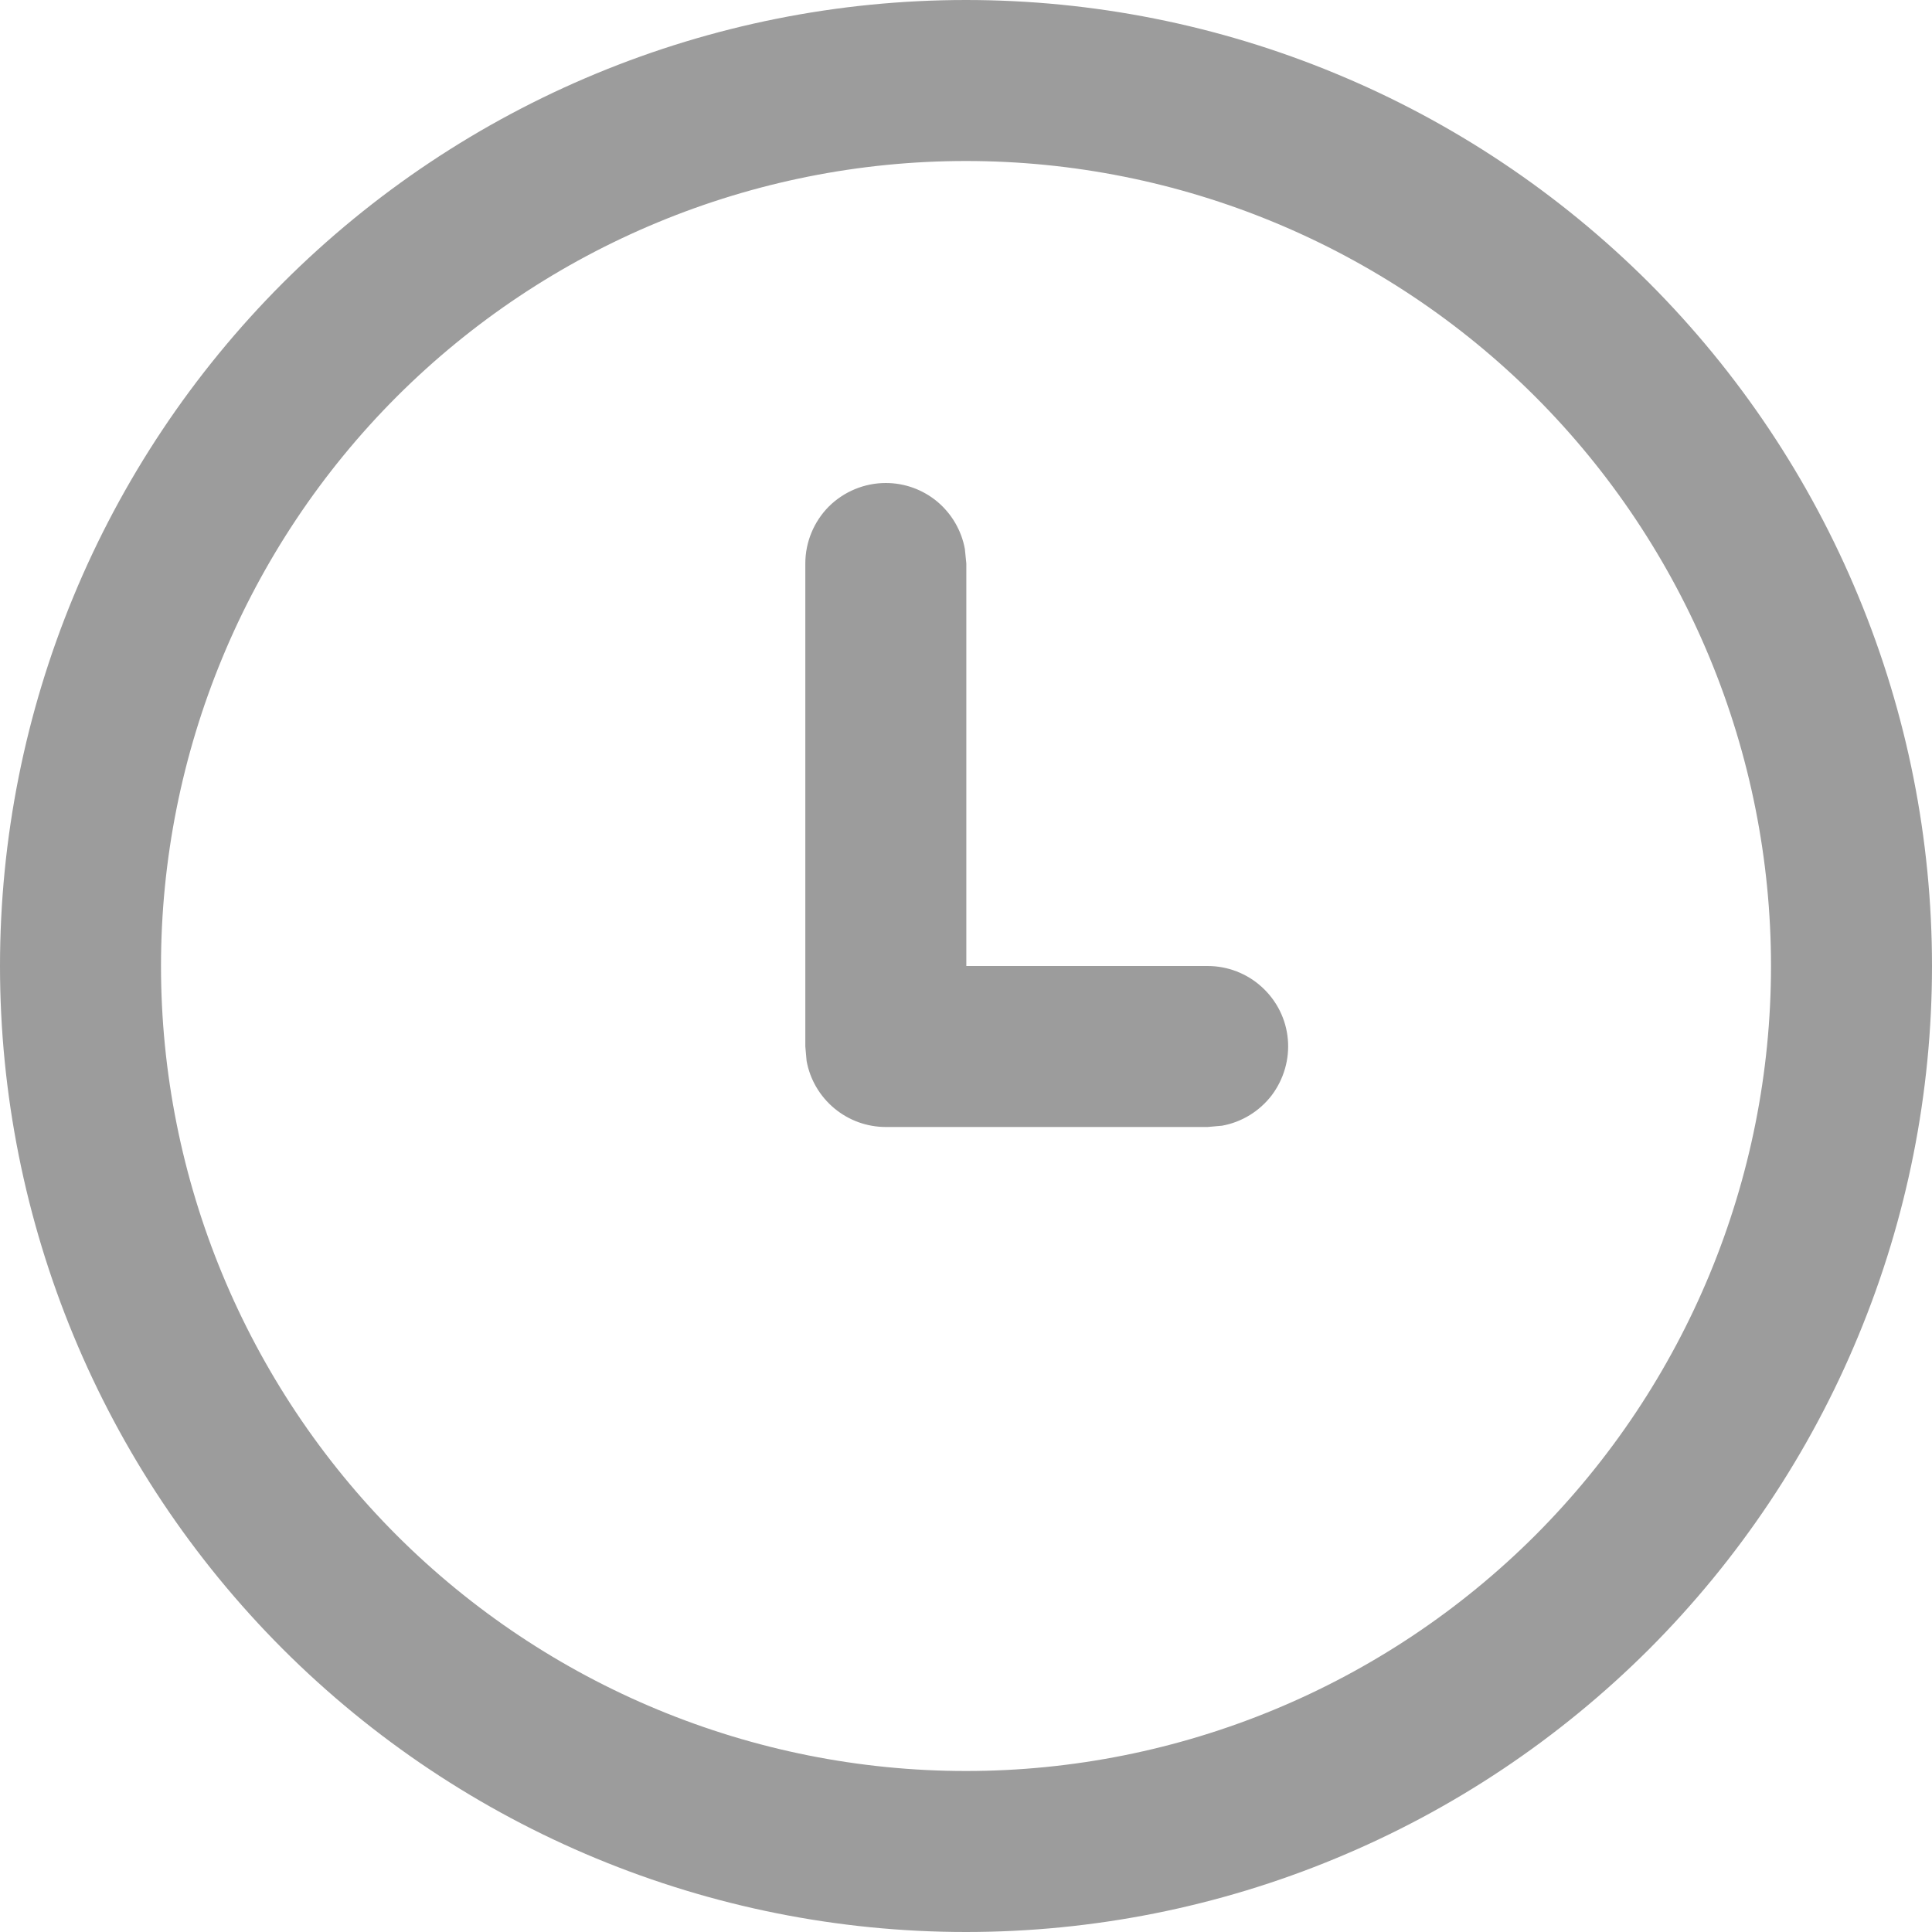
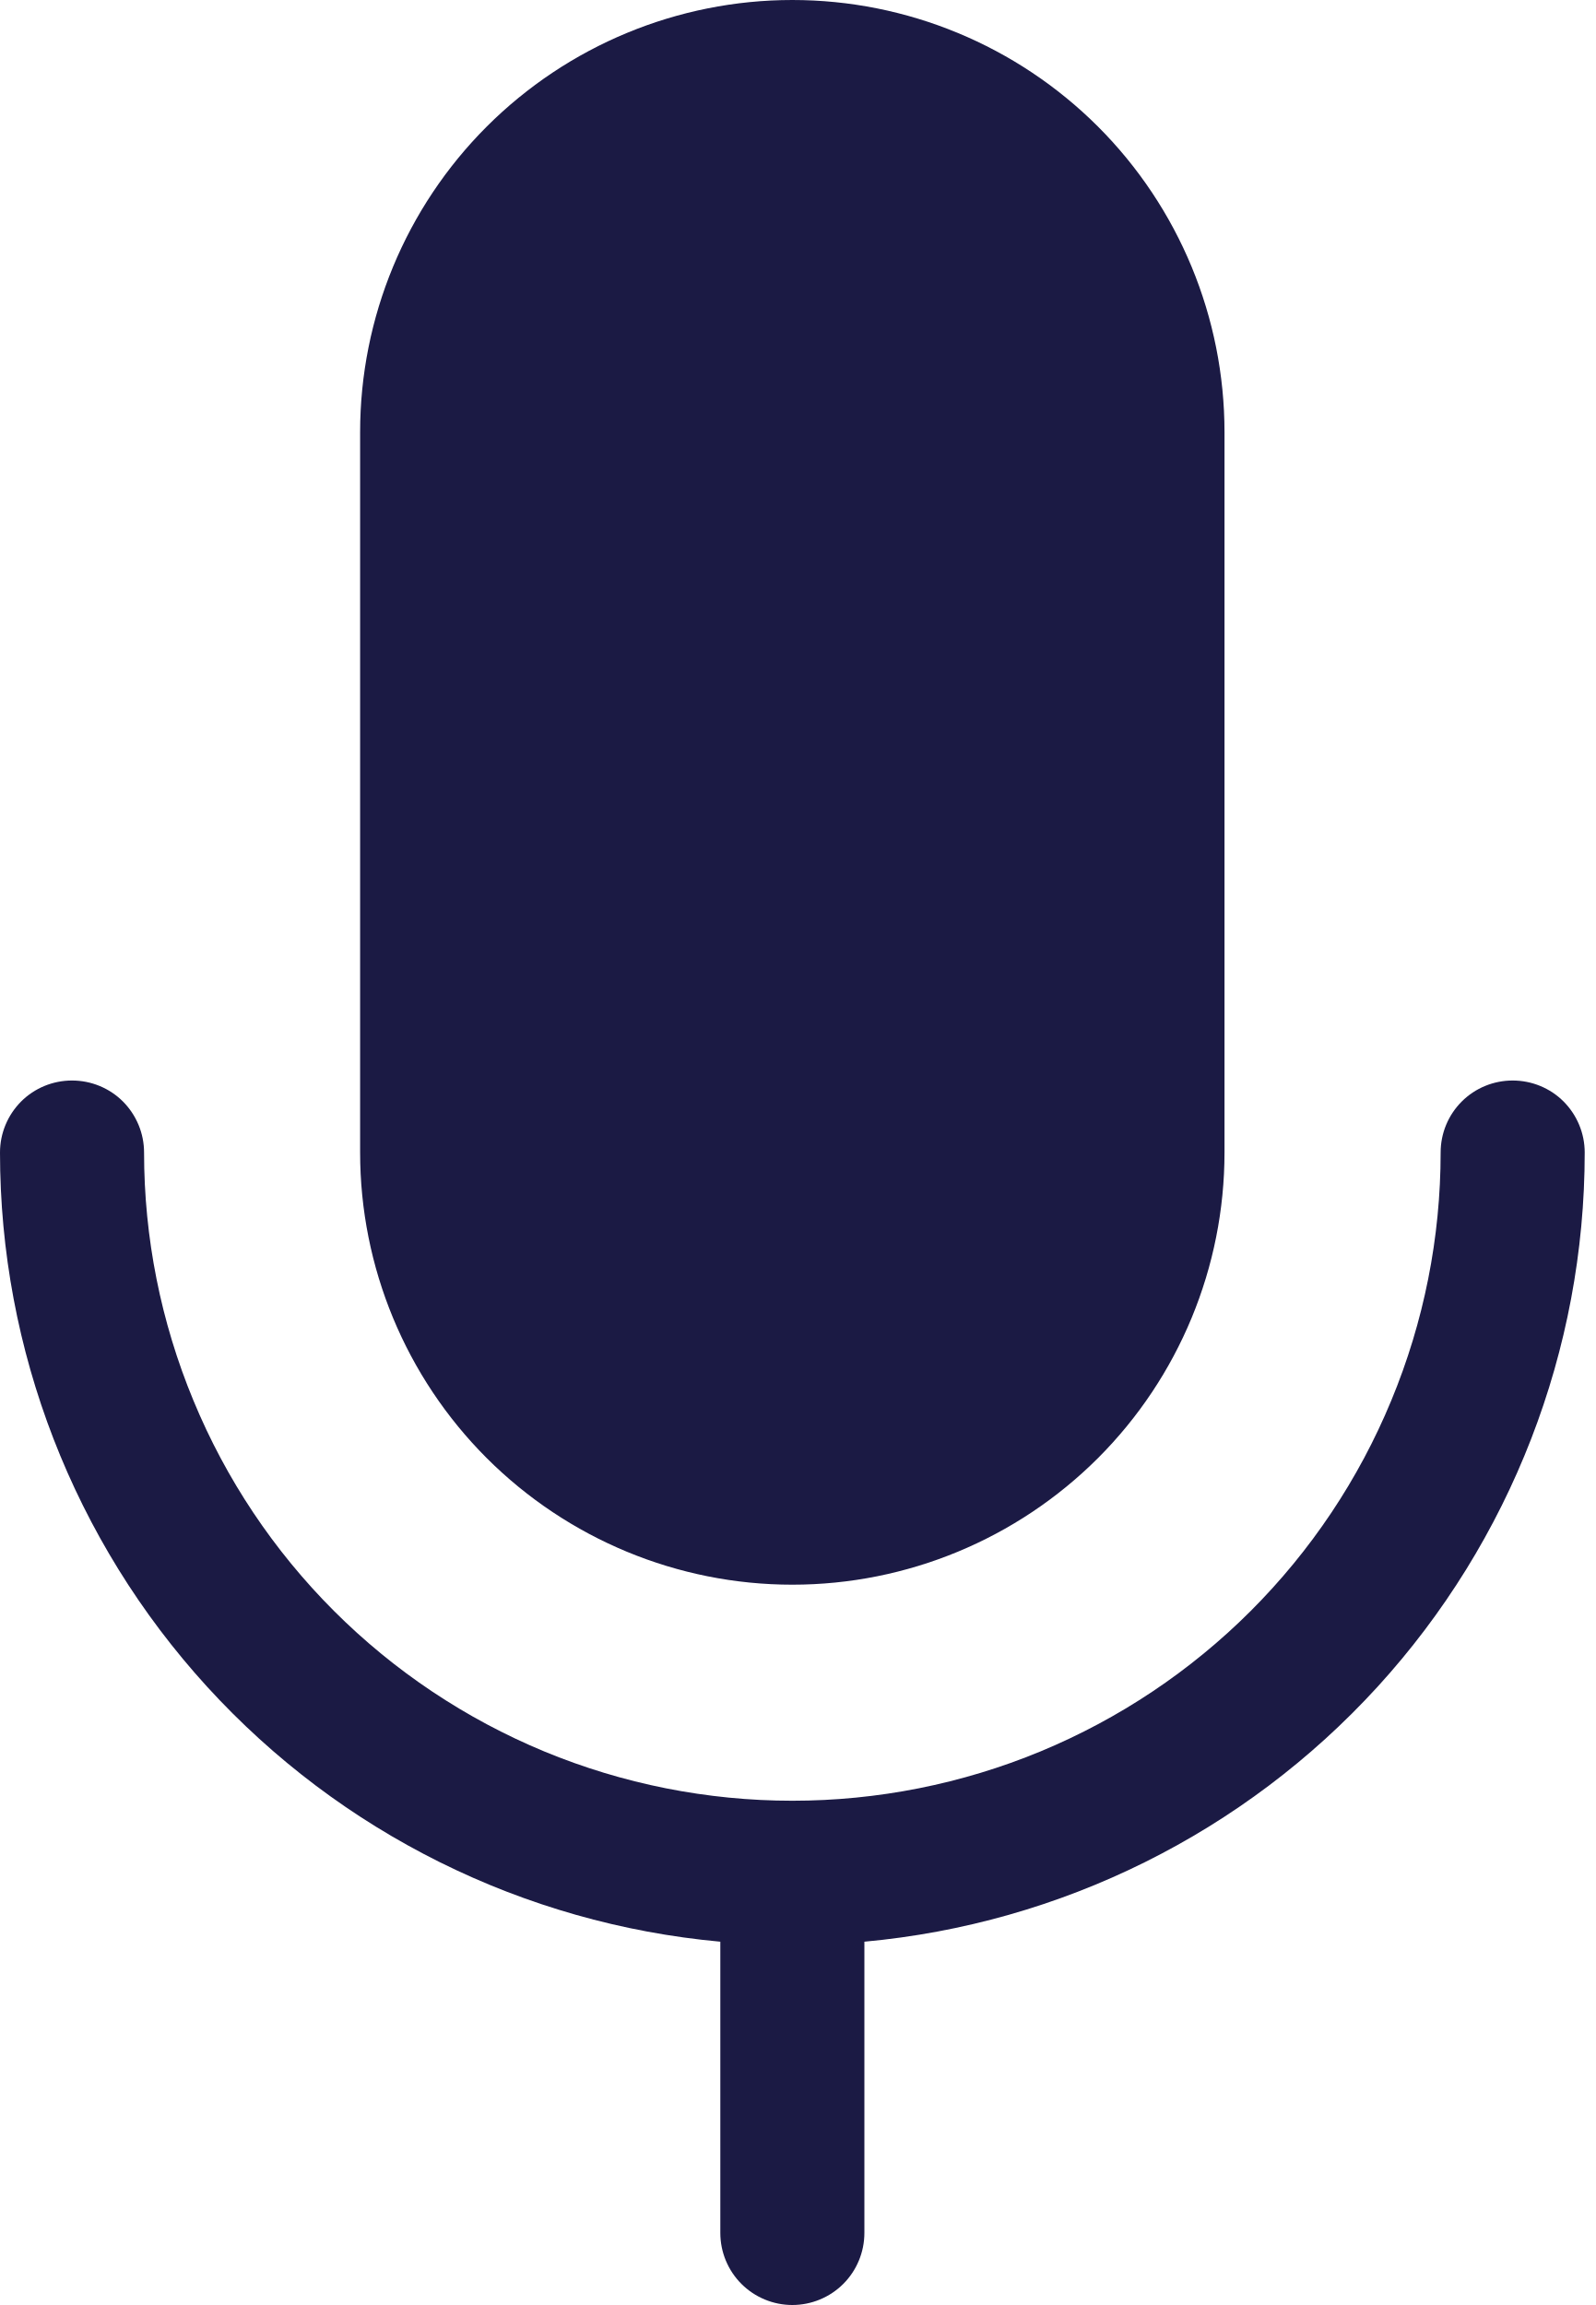
- <svg xmlns="http://www.w3.org/2000/svg" width="12" height="12" viewBox="0 0 12 12" fill="none">
-   <path d="M6 0C6.788 -1.17411e-08 7.568 0.155 8.296 0.457C9.024 0.758 9.685 1.2 10.243 1.757C10.8 2.315 11.242 2.976 11.543 3.704C11.845 4.432 12 5.212 12 6C12 6.788 11.845 7.568 11.543 8.296C11.242 9.024 10.8 9.685 10.243 10.243C9.685 10.8 9.024 11.242 8.296 11.543C7.568 11.845 6.788 12 6 12C4.409 12 2.883 11.368 1.757 10.243C0.632 9.117 0 7.591 0 6C0 4.409 0.632 2.883 1.757 1.757C2.883 0.632 4.409 2.37122e-08 6 0V0ZM6 1C4.674 1 3.402 1.527 2.464 2.464C1.527 3.402 1 4.674 1 6C1 7.326 1.527 8.598 2.464 9.536C3.402 10.473 4.674 11 6 11C7.326 11 8.598 10.473 9.536 9.536C10.473 8.598 11 7.326 11 6C11 4.674 10.473 3.402 9.536 2.464C8.598 1.527 7.326 1 6 1V1ZM5.502 3C5.619 3 5.732 3.041 5.822 3.116C5.911 3.191 5.972 3.295 5.993 3.41L6.002 3.5V6H7.5C7.625 6 7.745 6.046 7.838 6.131C7.93 6.215 7.988 6.33 7.999 6.455C8.01 6.579 7.974 6.703 7.899 6.803C7.823 6.902 7.713 6.97 7.59 6.992L7.5 7H5.502C5.385 7 5.272 6.959 5.182 6.884C5.092 6.809 5.031 6.705 5.01 6.59L5.002 6.5V3.5C5.002 3.367 5.055 3.24 5.148 3.146C5.242 3.053 5.369 3 5.502 3V3Z" fill="#9C9C9C" />
+ <svg xmlns="http://www.w3.org/2000/svg" width="18" height="26" viewBox="0 0 18 26" fill="none">
+   <path d="M1.625 13C1.625 12.784 1.539 12.578 1.387 12.425C1.235 12.273 1.028 12.188 0.812 12.188C0.597 12.188 0.39 12.273 0.238 12.425C0.086 12.578 8.8697e-08 12.784 8.8697e-08 13C-0 15.23 0.833 17.379 2.336 19.026C3.84 20.673 5.904 21.699 8.125 21.902V25.187C8.125 25.403 8.211 25.61 8.363 25.762C8.515 25.914 8.722 26 8.937 26C9.153 26 9.36 25.914 9.512 25.762C9.664 25.61 9.75 25.403 9.75 25.187V21.902C11.971 21.699 14.035 20.673 15.539 19.026C17.042 17.379 17.875 15.23 17.875 13C17.875 12.784 17.789 12.578 17.637 12.425C17.485 12.273 17.278 12.188 17.062 12.188C16.847 12.188 16.64 12.273 16.488 12.425C16.335 12.578 16.25 12.784 16.25 13C16.25 13.96 16.061 14.911 15.693 15.798C15.326 16.686 14.787 17.492 14.108 18.171C13.429 18.85 12.623 19.388 11.736 19.756C10.849 20.123 9.898 20.312 8.937 20.312C7.977 20.312 7.026 20.123 6.139 19.756C5.252 19.388 4.446 18.85 3.767 18.171C3.088 17.492 2.549 16.686 2.182 15.798C1.814 14.911 1.625 13.96 1.625 13V13ZM13.812 13C13.812 14.293 13.299 15.533 12.385 16.447C11.47 17.361 10.23 17.875 8.937 17.875C7.645 17.875 6.405 17.361 5.49 16.447C4.576 15.533 4.062 14.293 4.062 13V4.875C4.062 3.582 4.576 2.342 5.49 1.428C6.405 0.514 7.645 0 8.937 0C10.23 0 11.47 0.514 12.385 1.428C13.299 2.342 13.812 3.582 13.812 4.875V13Z" fill="#1B1A44" />
</svg>
